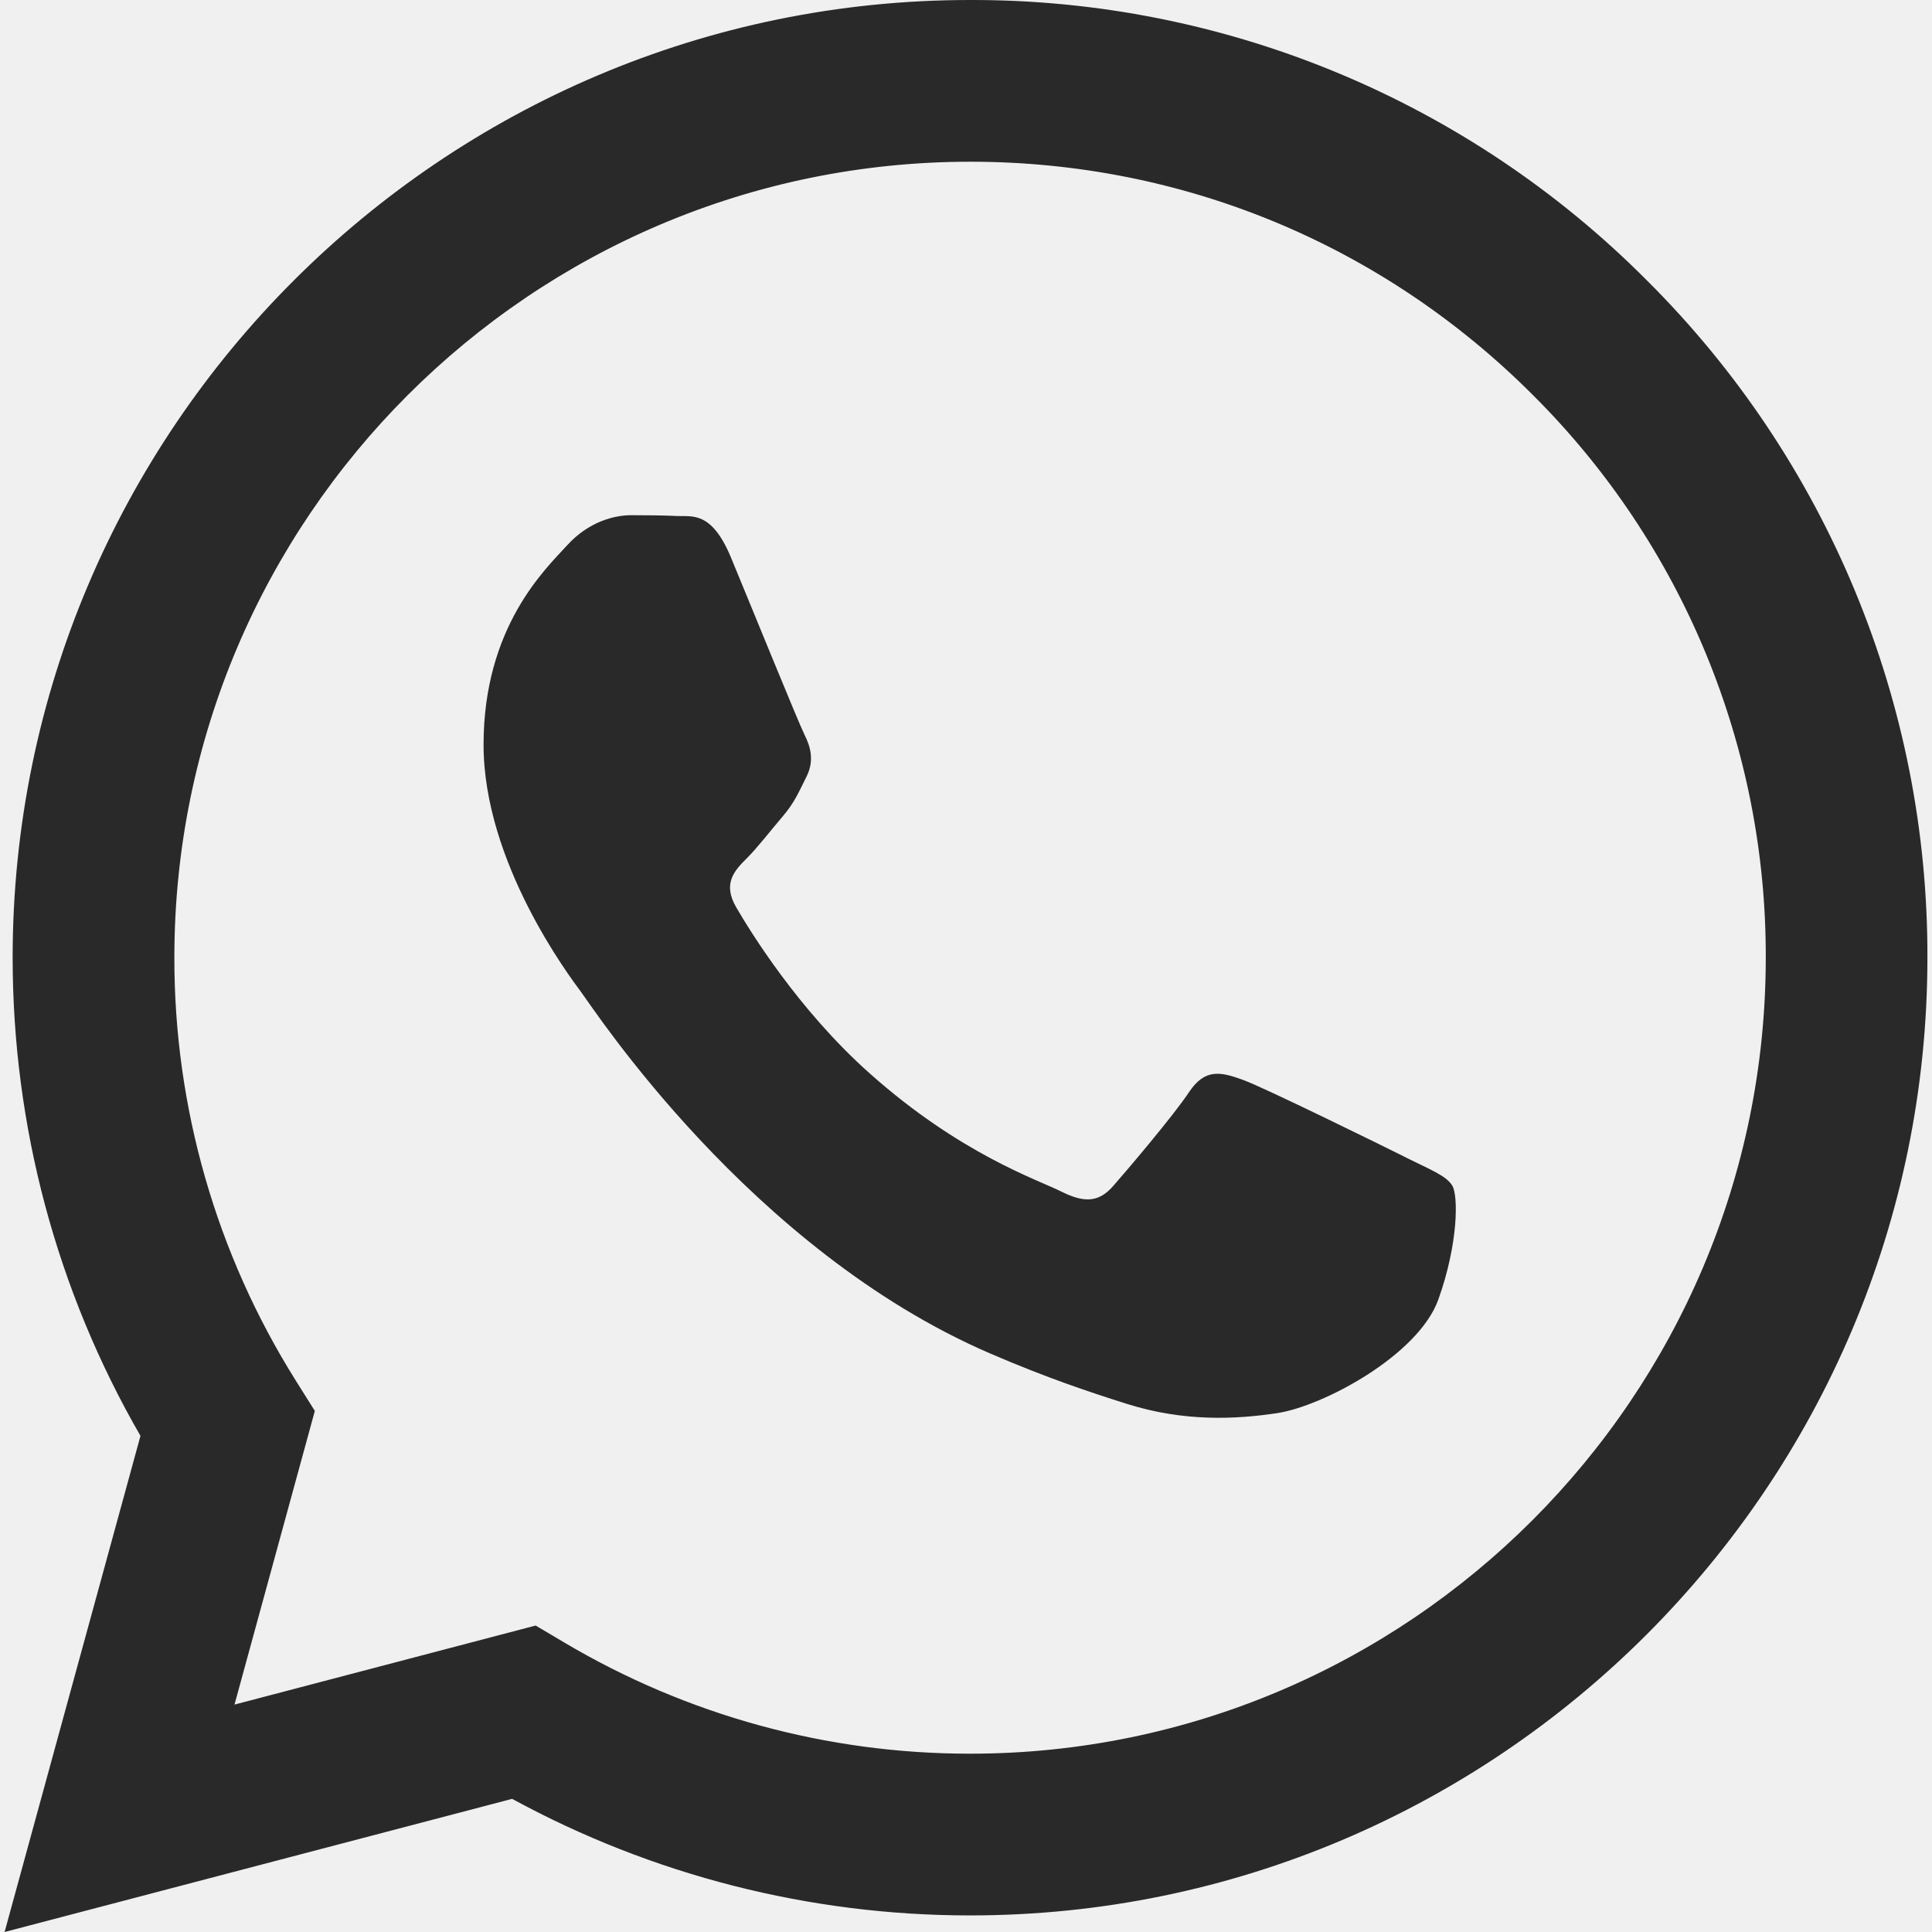
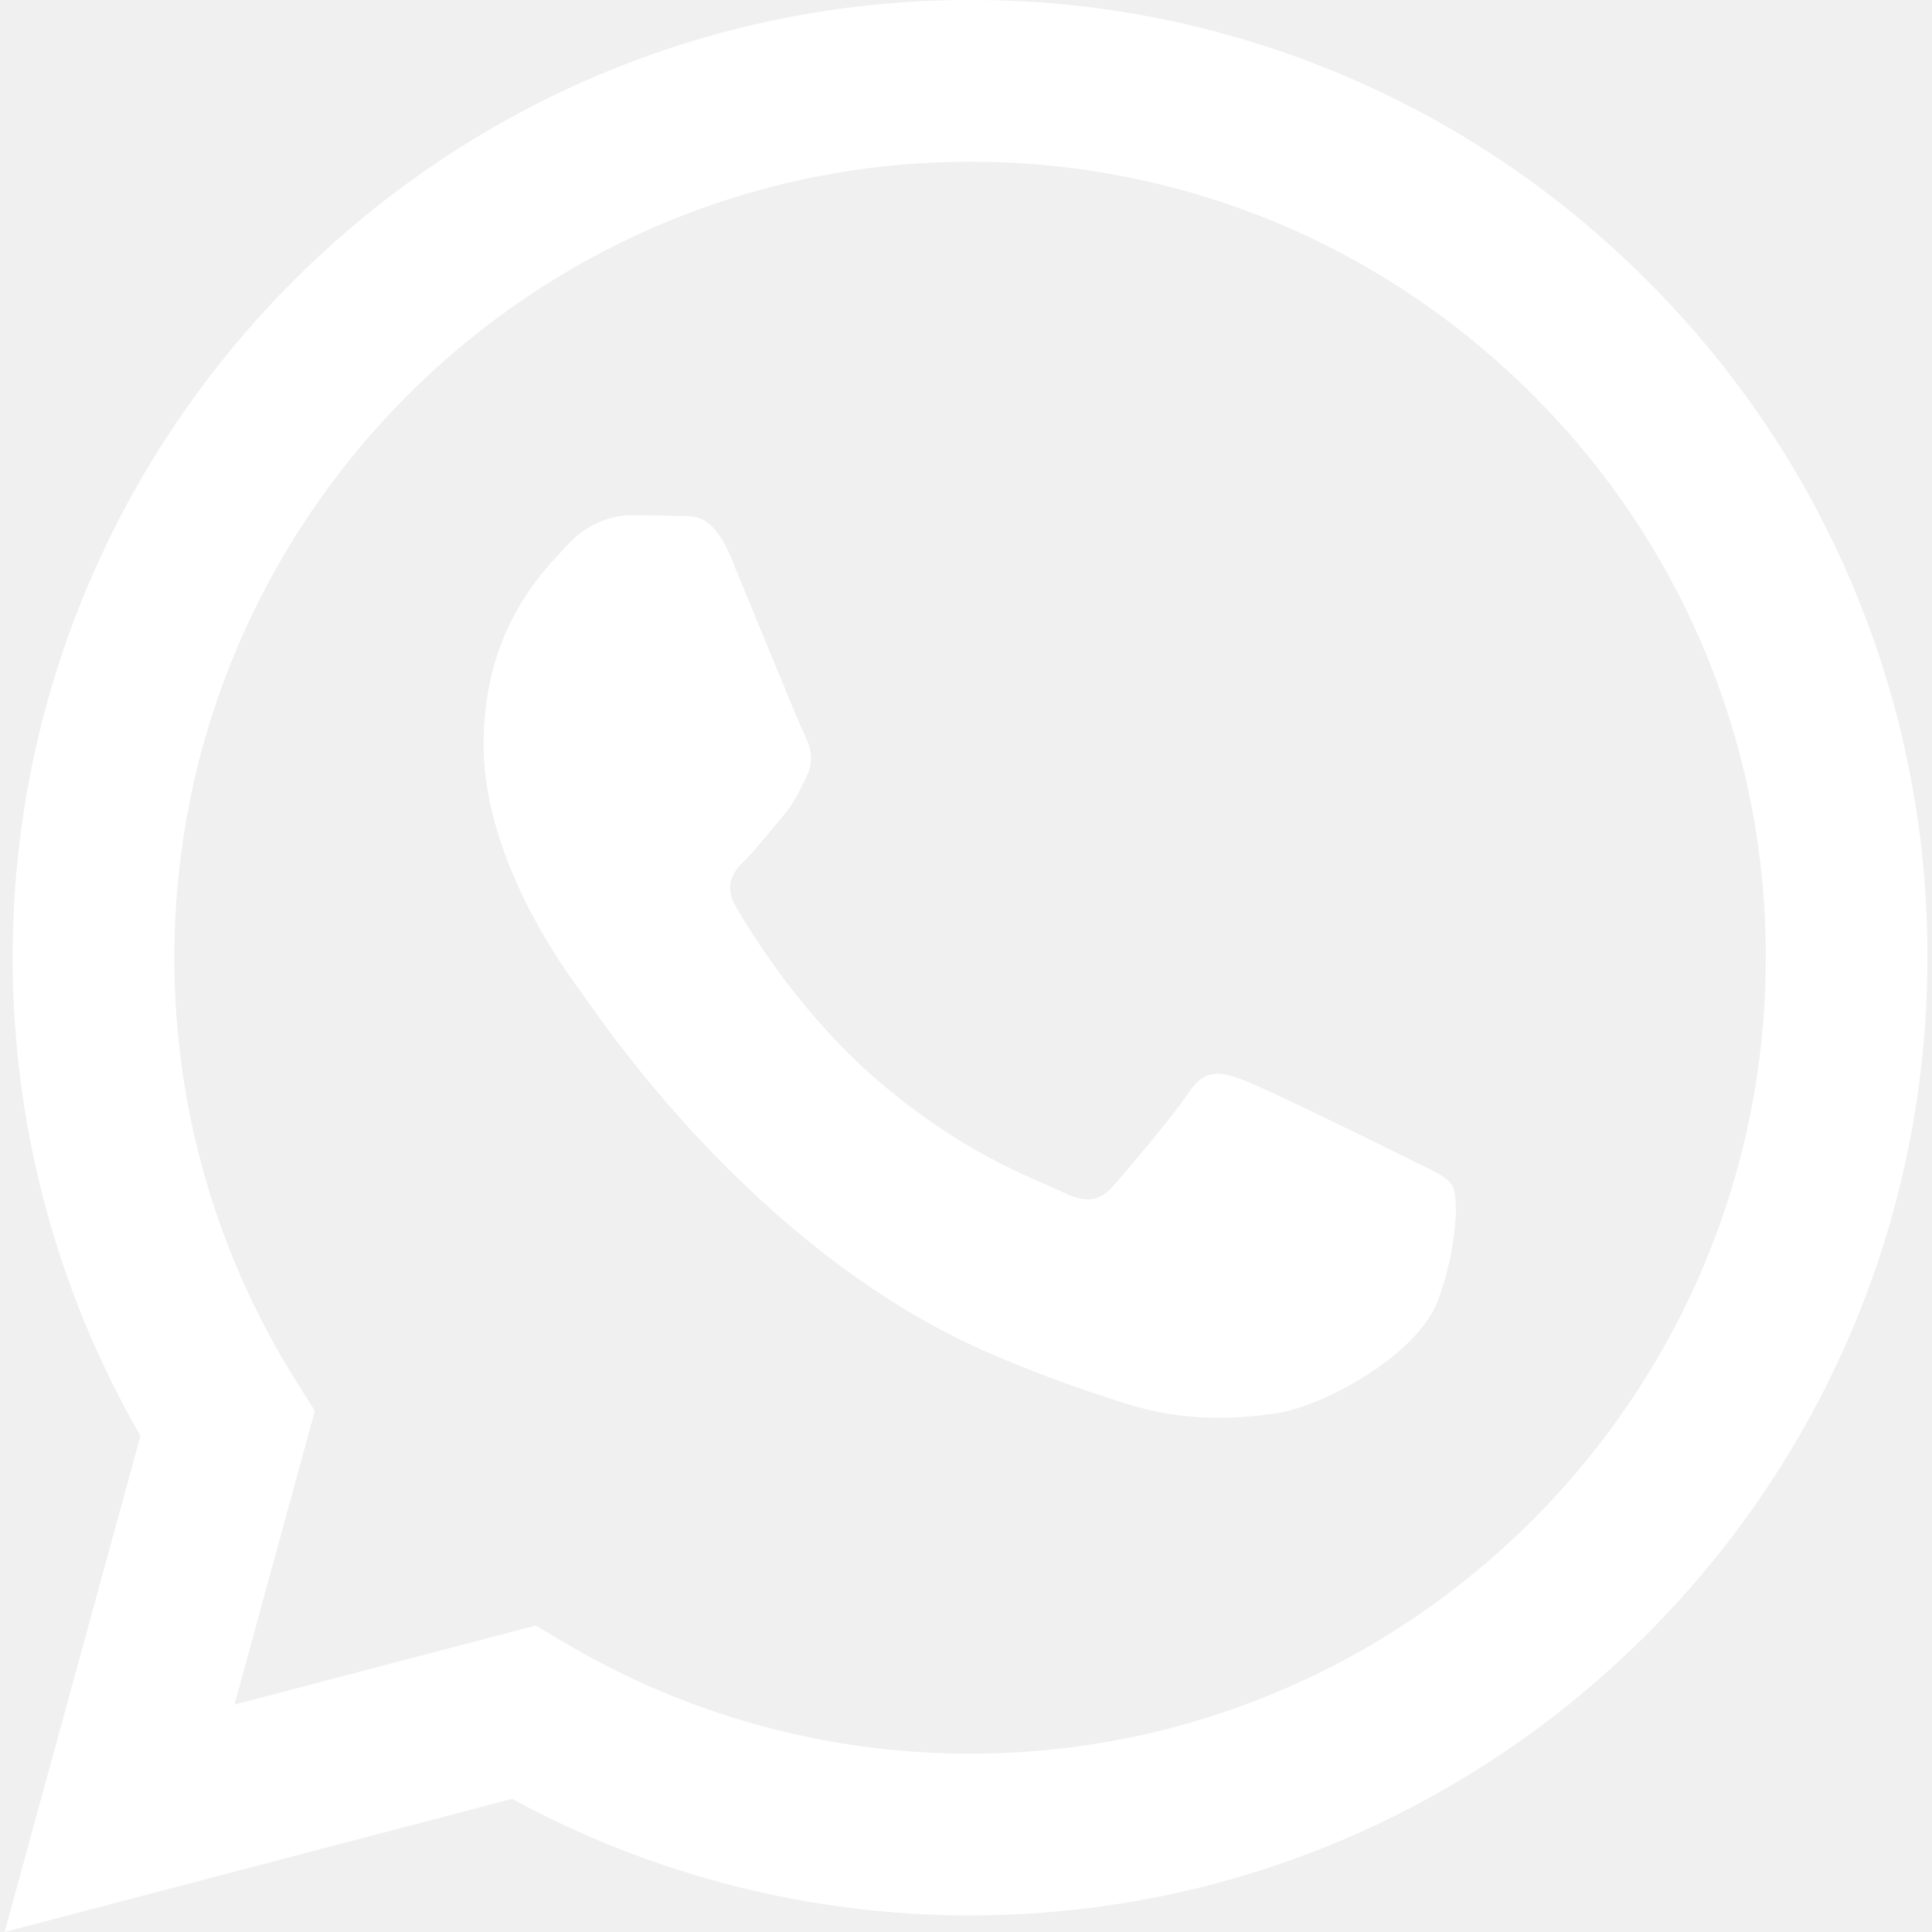
<svg xmlns="http://www.w3.org/2000/svg" width="24px" height="24px" viewBox="0 0 24 24" role="img">
-   <path fill="#292929" d="M17.472 14.382c-.297-.149-1.758-.867-2.03-.967-.273-.099-.471-.148-.67.15-.197.297-.767.966-.94 1.164-.173.199-.347.223-.644.075-.297-.15-1.255-.463-2.39-1.475-.883-.788-1.48-1.761-1.653-2.059-.173-.297-.018-.458.13-.606.134-.133.298-.347.446-.52.149-.174.198-.298.298-.497.099-.198.05-.371-.025-.52-.075-.149-.669-1.612-.916-2.207-.242-.579-.487-.5-.669-.51-.173-.008-.371-.01-.57-.01-.198 0-.52.074-.792.372-.272.297-1.04 1.016-1.04 2.479 0 1.462 1.065 2.875 1.213 3.074.149.198 2.096 3.2 5.077 4.487.709.306 1.262.489 1.694.625.712.227 1.36.195 1.871.118.571-.085 1.758-.719 2.006-1.413.248-.694.248-1.289.173-1.413-.074-.124-.272-.198-.57-.347m-5.421 7.403h-.004a9.87 9.87 0 01-5.031-1.378l-.361-.214-3.741.982.998-3.648-.235-.374a9.86 9.86 0 01-1.51-5.26c.001-5.45 4.436-9.884 9.888-9.884 2.64 0 5.122 1.03 6.988 2.898a9.825 9.825 0 012.893 6.994c-.003 5.45-4.437 9.884-9.885 9.884m8.413-18.297A11.815 11.815 0 0012.05 0C5.495 0 .16 5.335.157 11.892c0 2.096.547 4.142 1.588 5.945L.057 24l6.305-1.654a11.882 11.882 0 005.683 1.448h.005c6.554 0 11.89-5.335 11.893-11.893a11.821 11.821 0 00-3.48-8.413Z" />
+   <path fill="#ffffff" d="M17.472 14.382c-.297-.149-1.758-.867-2.03-.967-.273-.099-.471-.148-.67.15-.197.297-.767.966-.94 1.164-.173.199-.347.223-.644.075-.297-.15-1.255-.463-2.39-1.475-.883-.788-1.48-1.761-1.653-2.059-.173-.297-.018-.458.13-.606.134-.133.298-.347.446-.52.149-.174.198-.298.298-.497.099-.198.05-.371-.025-.52-.075-.149-.669-1.612-.916-2.207-.242-.579-.487-.5-.669-.51-.173-.008-.371-.01-.57-.01-.198 0-.52.074-.792.372-.272.297-1.04 1.016-1.04 2.479 0 1.462 1.065 2.875 1.213 3.074.149.198 2.096 3.2 5.077 4.487.709.306 1.262.489 1.694.625.712.227 1.36.195 1.871.118.571-.085 1.758-.719 2.006-1.413.248-.694.248-1.289.173-1.413-.074-.124-.272-.198-.57-.347m-5.421 7.403h-.004a9.87 9.87 0 01-5.031-1.378l-.361-.214-3.741.982.998-3.648-.235-.374a9.86 9.86 0 01-1.51-5.26c.001-5.45 4.436-9.884 9.888-9.884 2.64 0 5.122 1.03 6.988 2.898a9.825 9.825 0 012.893 6.994c-.003 5.45-4.437 9.884-9.885 9.884m8.413-18.297A11.815 11.815 0 0012.05 0C5.495 0 .16 5.335.157 11.892c0 2.096.547 4.142 1.588 5.945L.057 24l6.305-1.654a11.882 11.882 0 005.683 1.448h.005c6.554 0 11.89-5.335 11.893-11.893a11.821 11.821 0 00-3.48-8.413Z" />
</svg>
